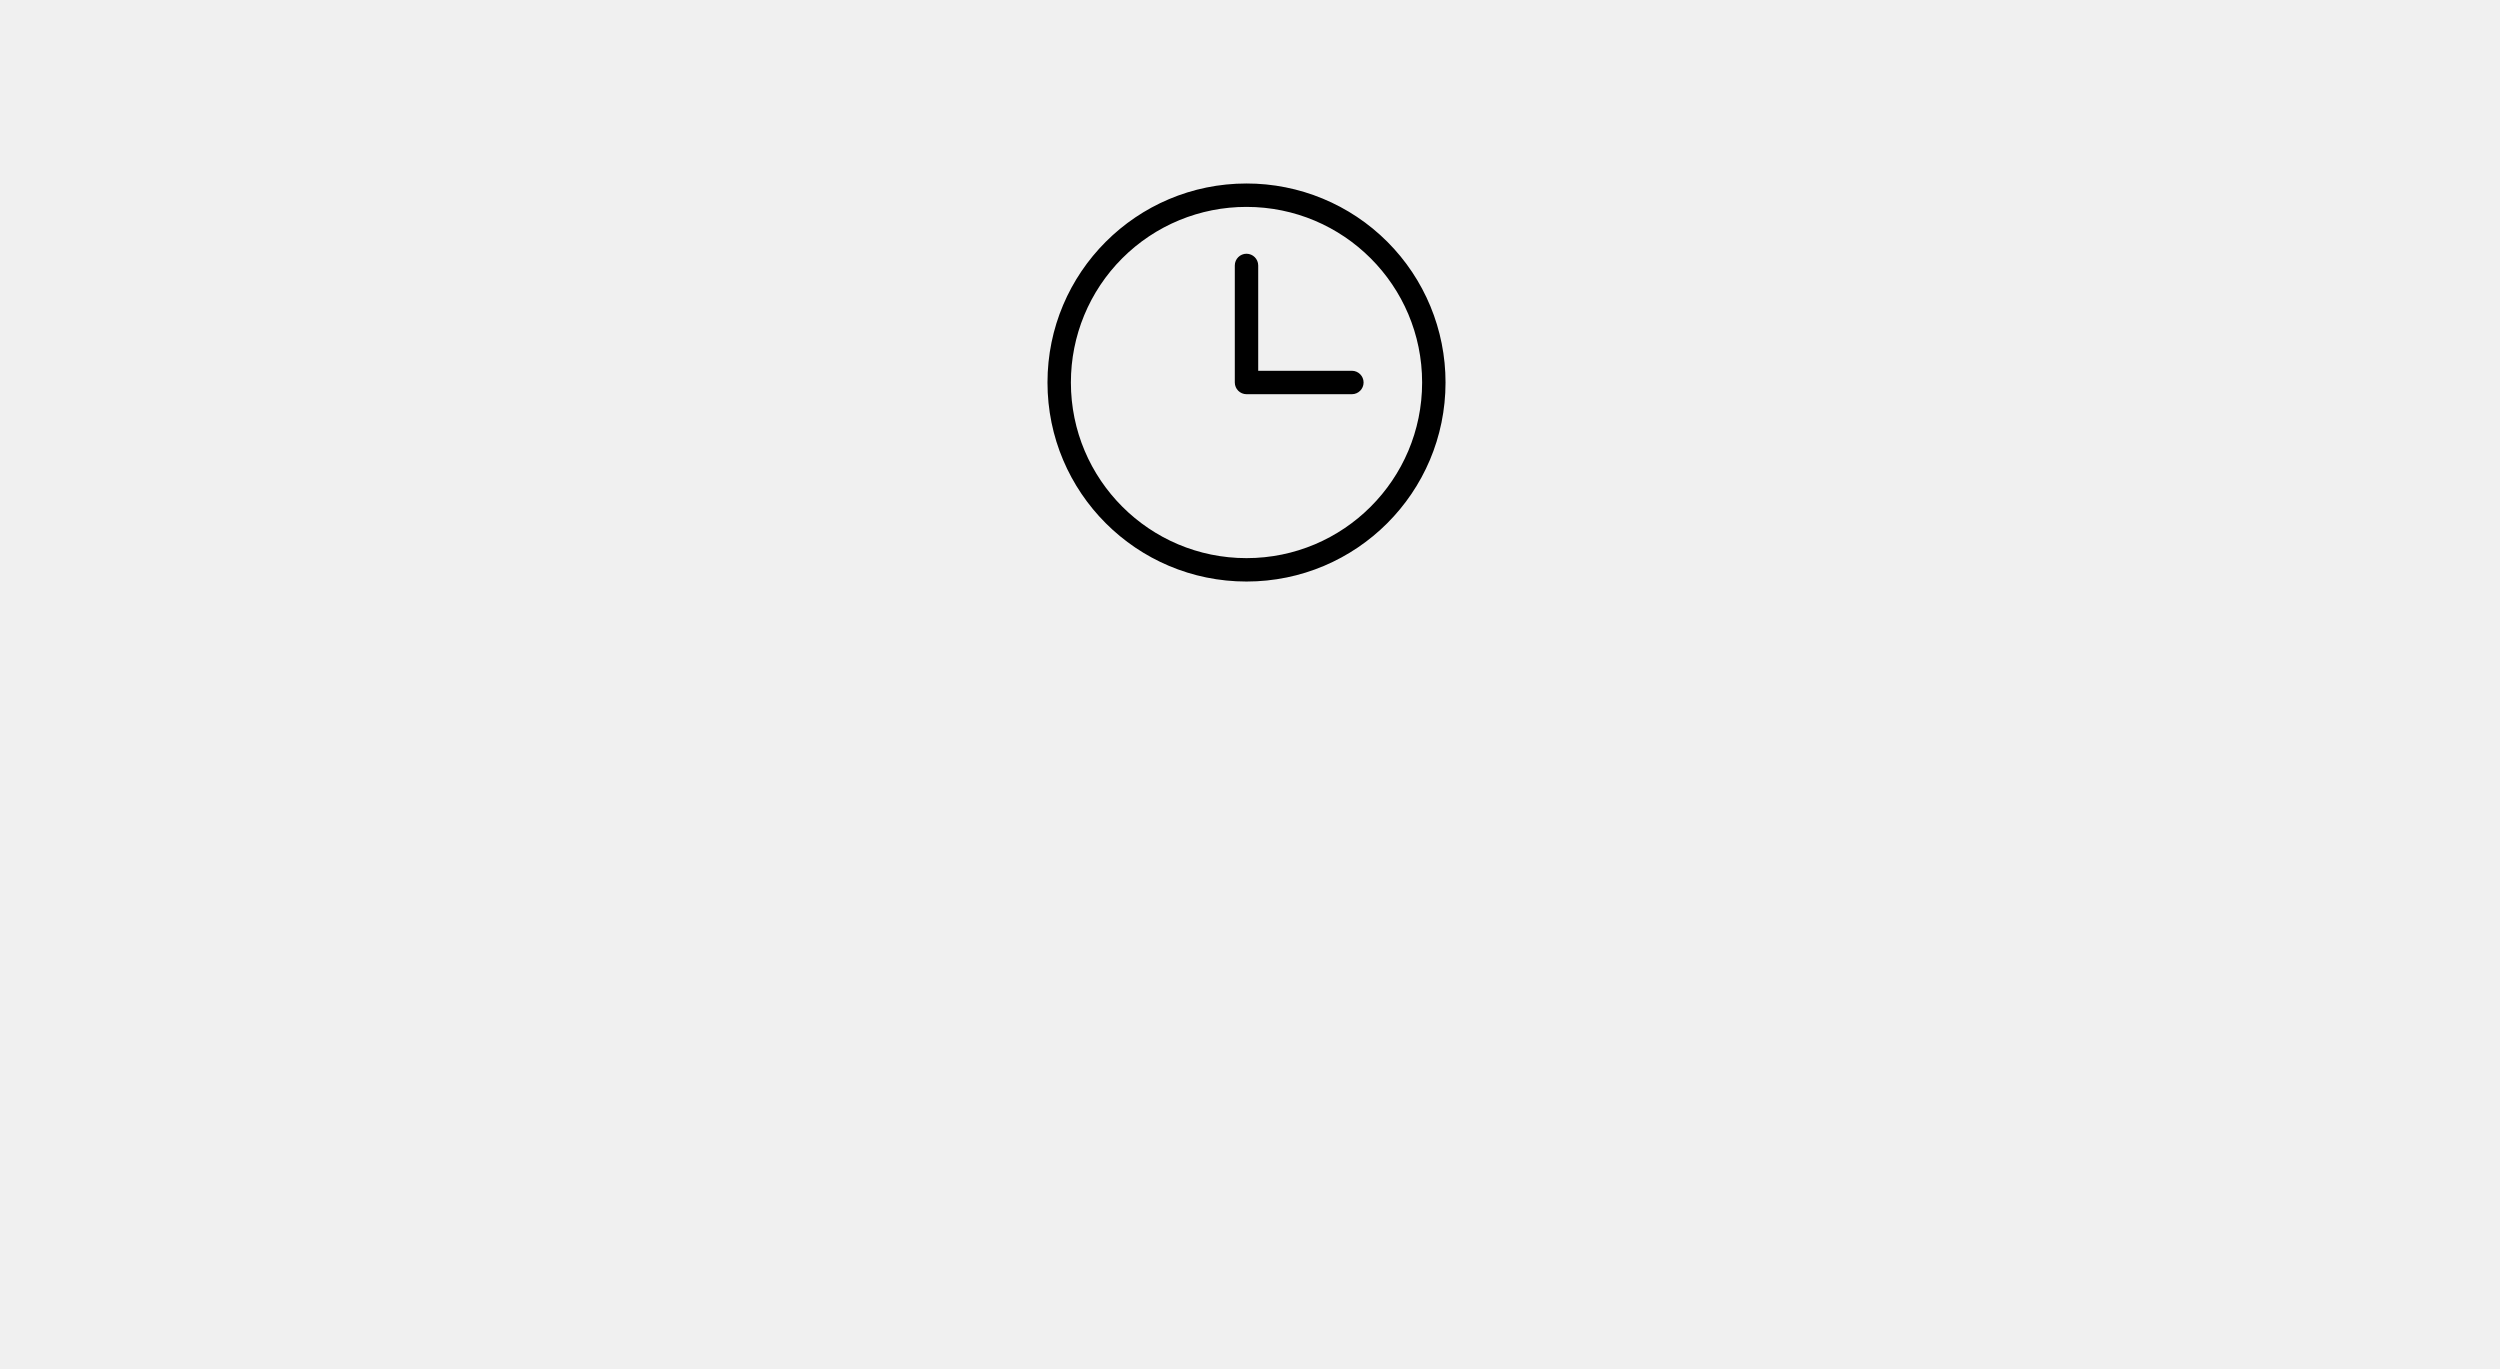
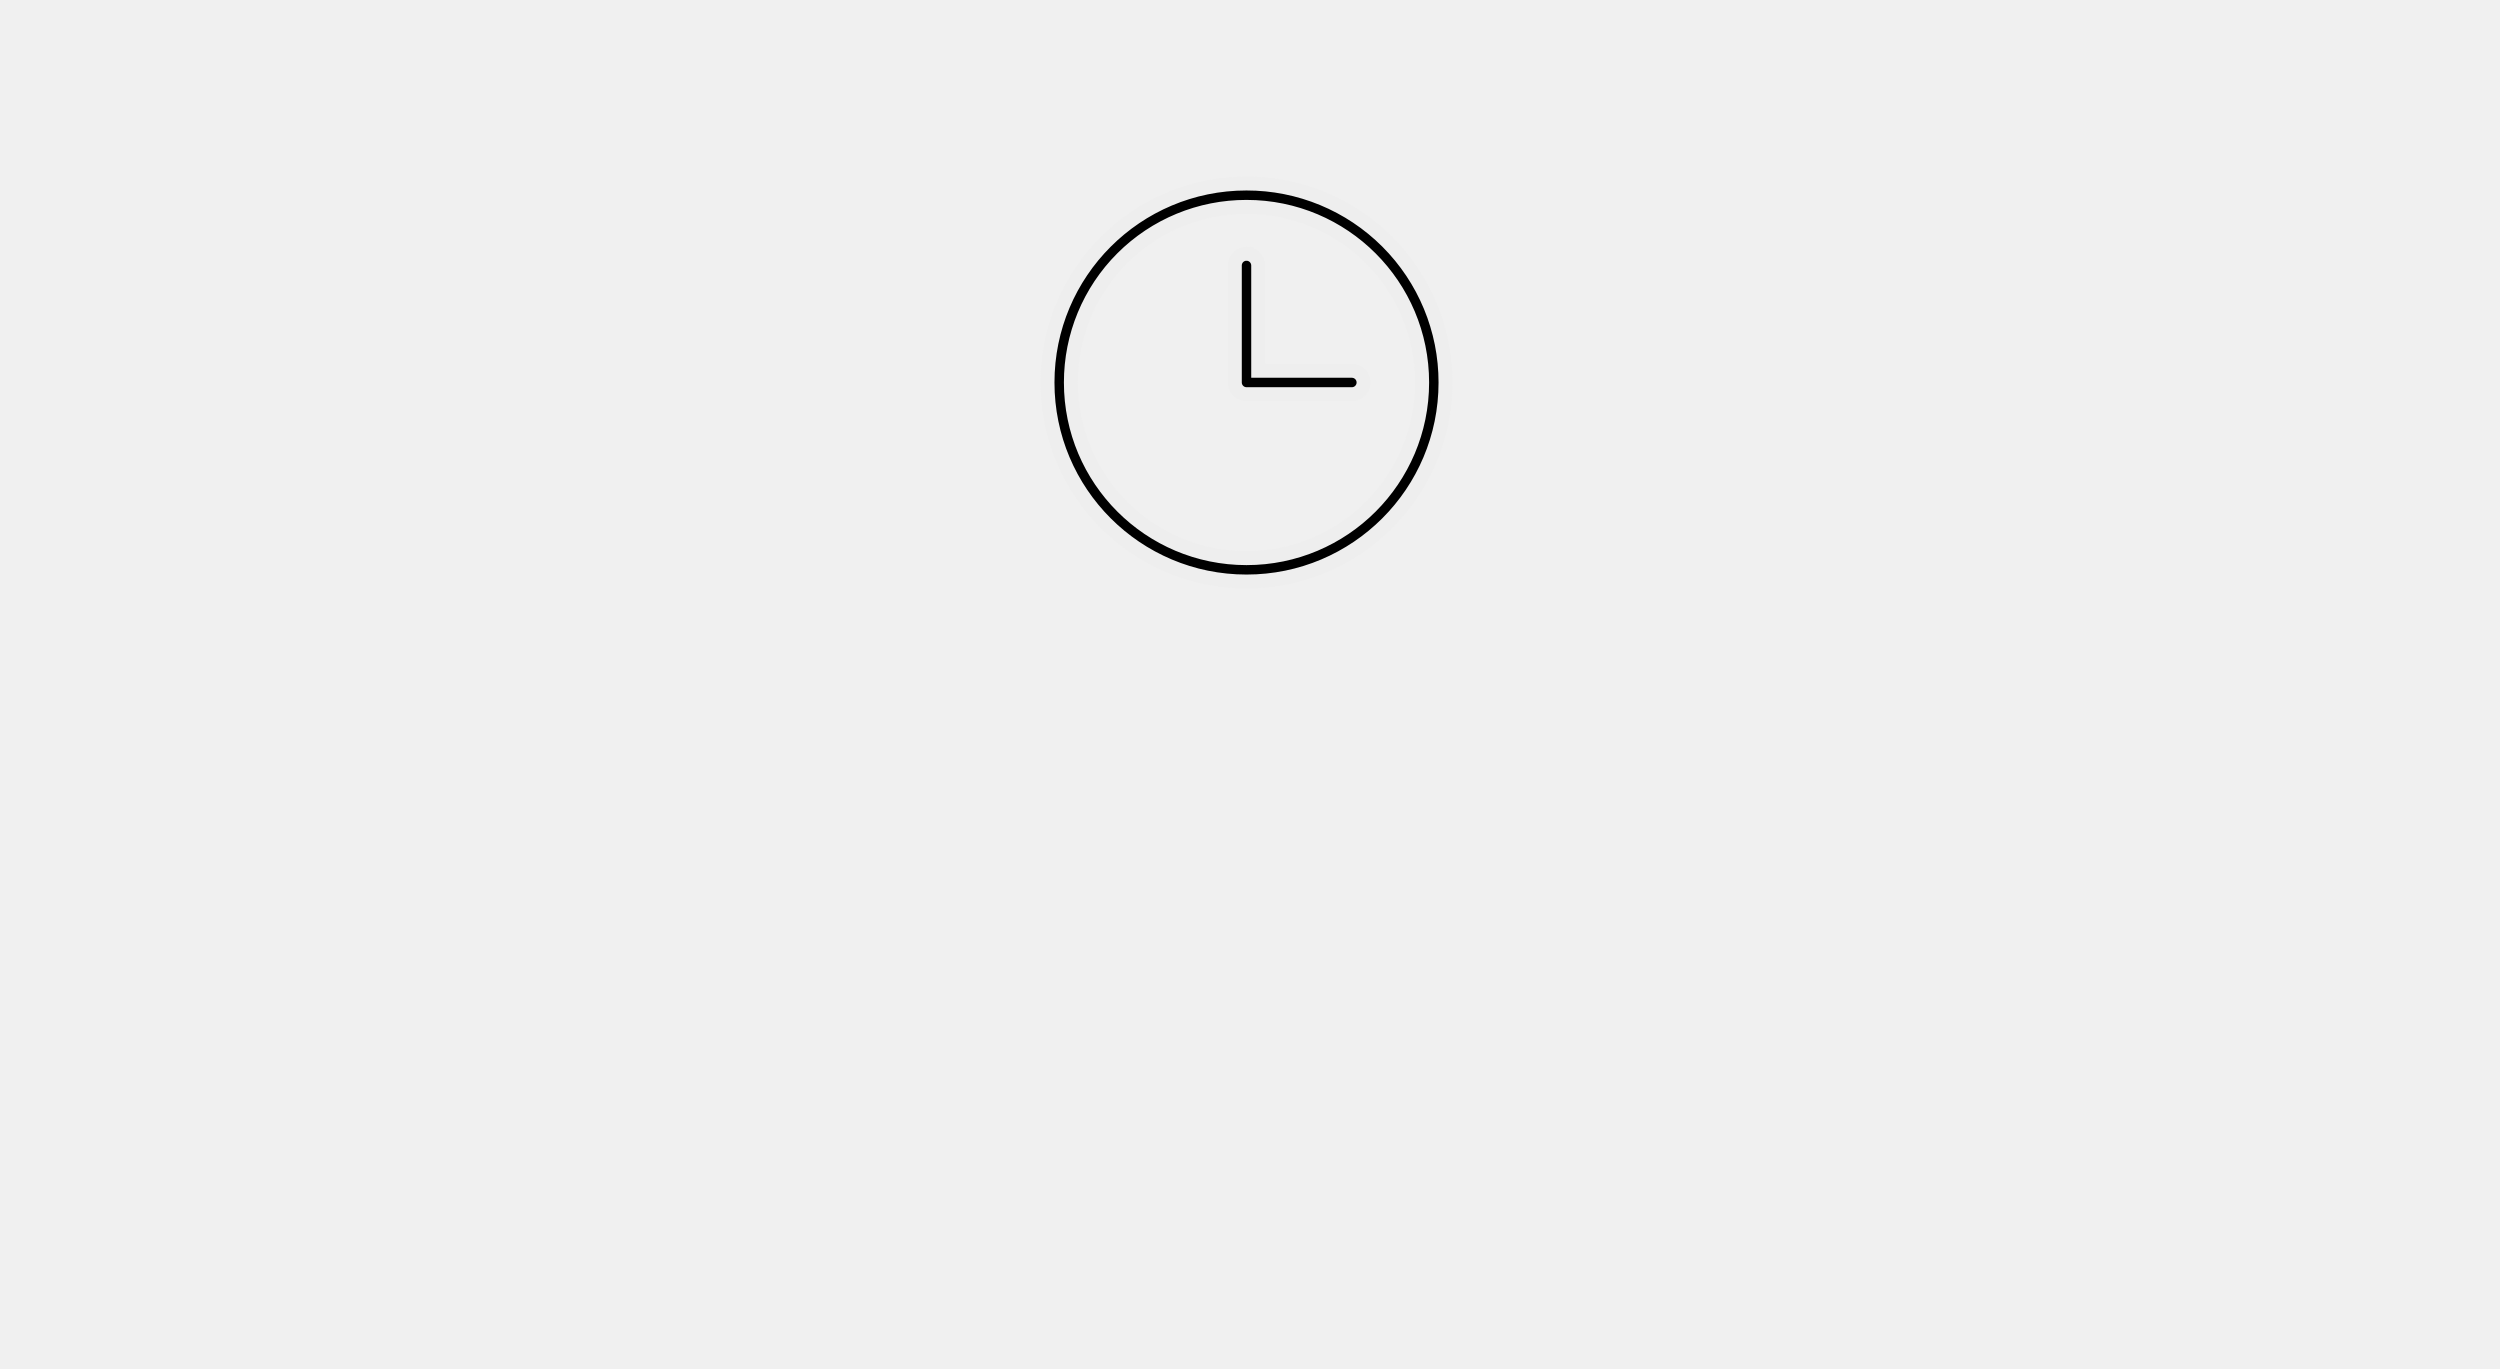
<svg xmlns="http://www.w3.org/2000/svg" viewBox="-1664 1715 179 98">
  <defs>
-     <style>
-       .cls-1 {
-         fill: #fff;
-         stroke: #d8d8d8;
-       }
- 
-       .cls-2 {
-         fill: #95989a;
-         font-size: 15px;
-         font-family: Roboto-Regular, Roboto;
-       }
- 
-       .cls-3 {
-         stroke: none;
-       }
- 
-       .cls-4 {
-         fill: none;
-       }
-     </style>
  </defs>
-   <g id="operations_hystory" transform="translate(-2700)">
+   <g id="operations_hystory" transform="translate(-2700)" stroke="#eee">
    <path id="Path_119" data-name="Path 119" d="M14.25,952.4A14.25,14.25,0,1,0,28.5,966.65,14.238,14.238,0,0,0,14.25,952.4Zm0,1.676A12.574,12.574,0,1,1,1.676,966.65,12.557,12.557,0,0,1,14.25,954.076Zm0,3.353a.841.841,0,0,0-.838.838v8.382a.841.841,0,0,0,.838.838h7.544a.838.838,0,0,0,0-1.677H15.088v-7.544A.841.841,0,0,0,14.25,957.43Z" transform="translate(1111 775.738)" />
  </g>
</svg>
